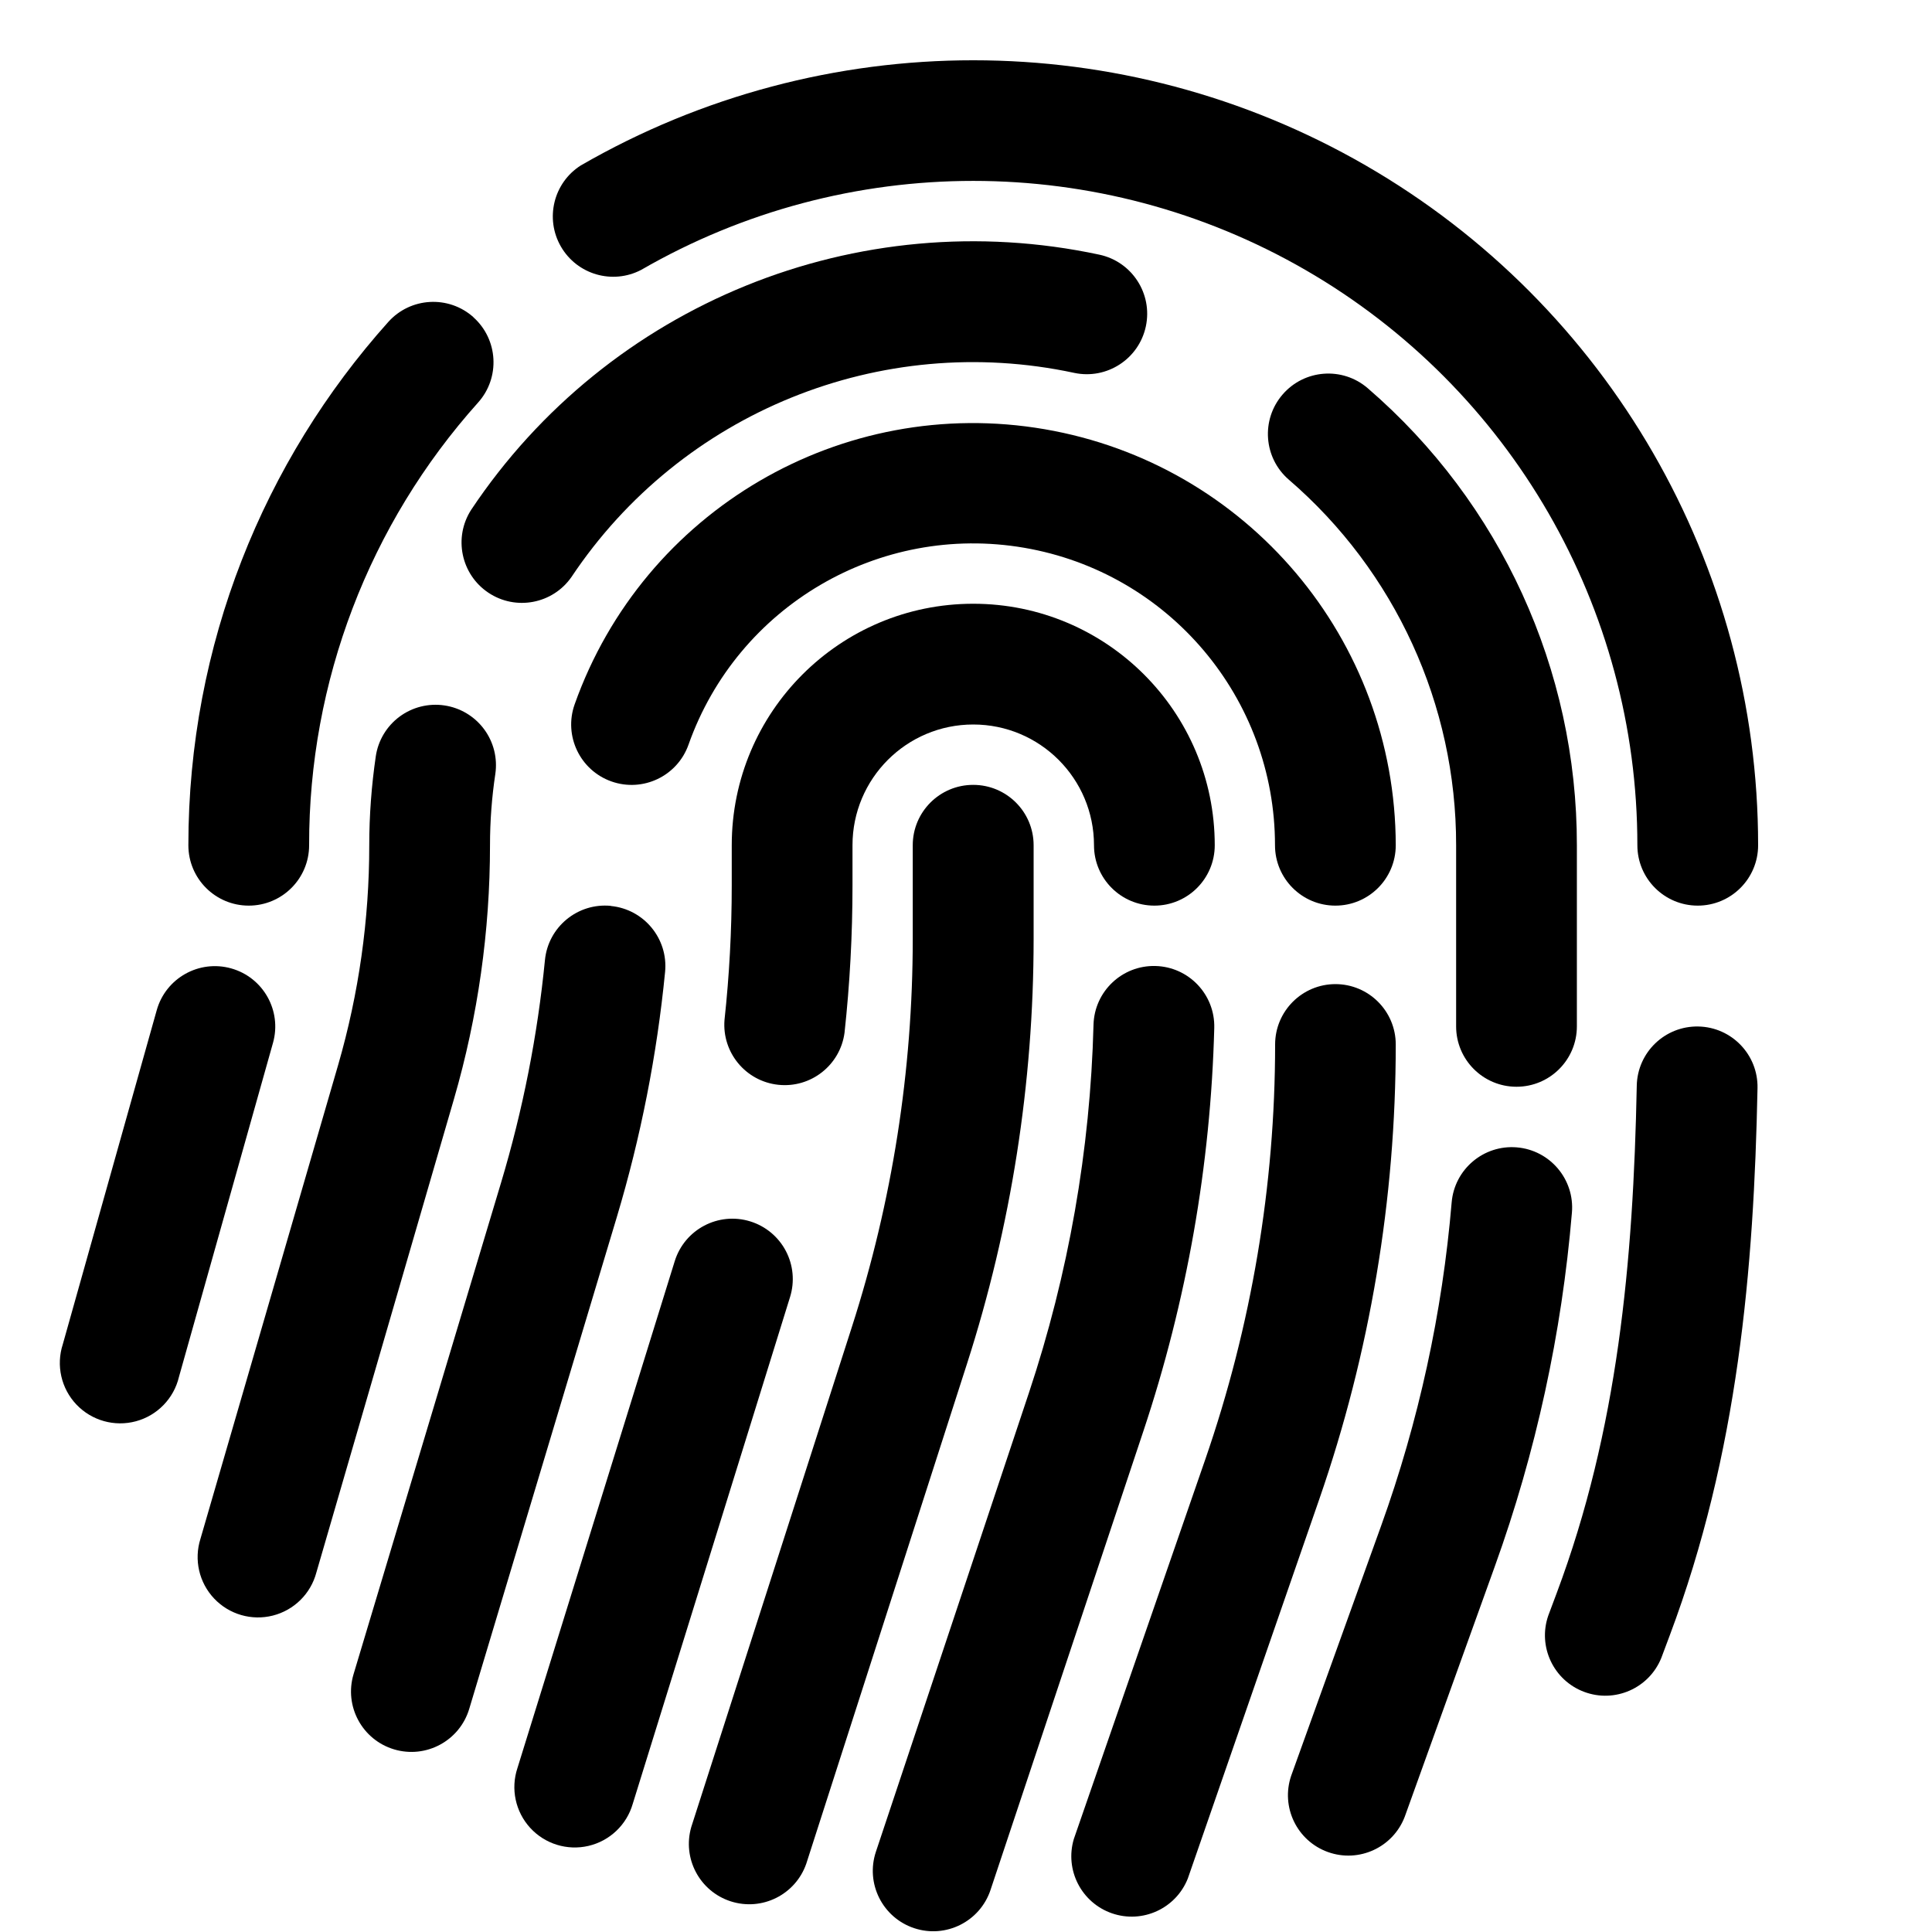
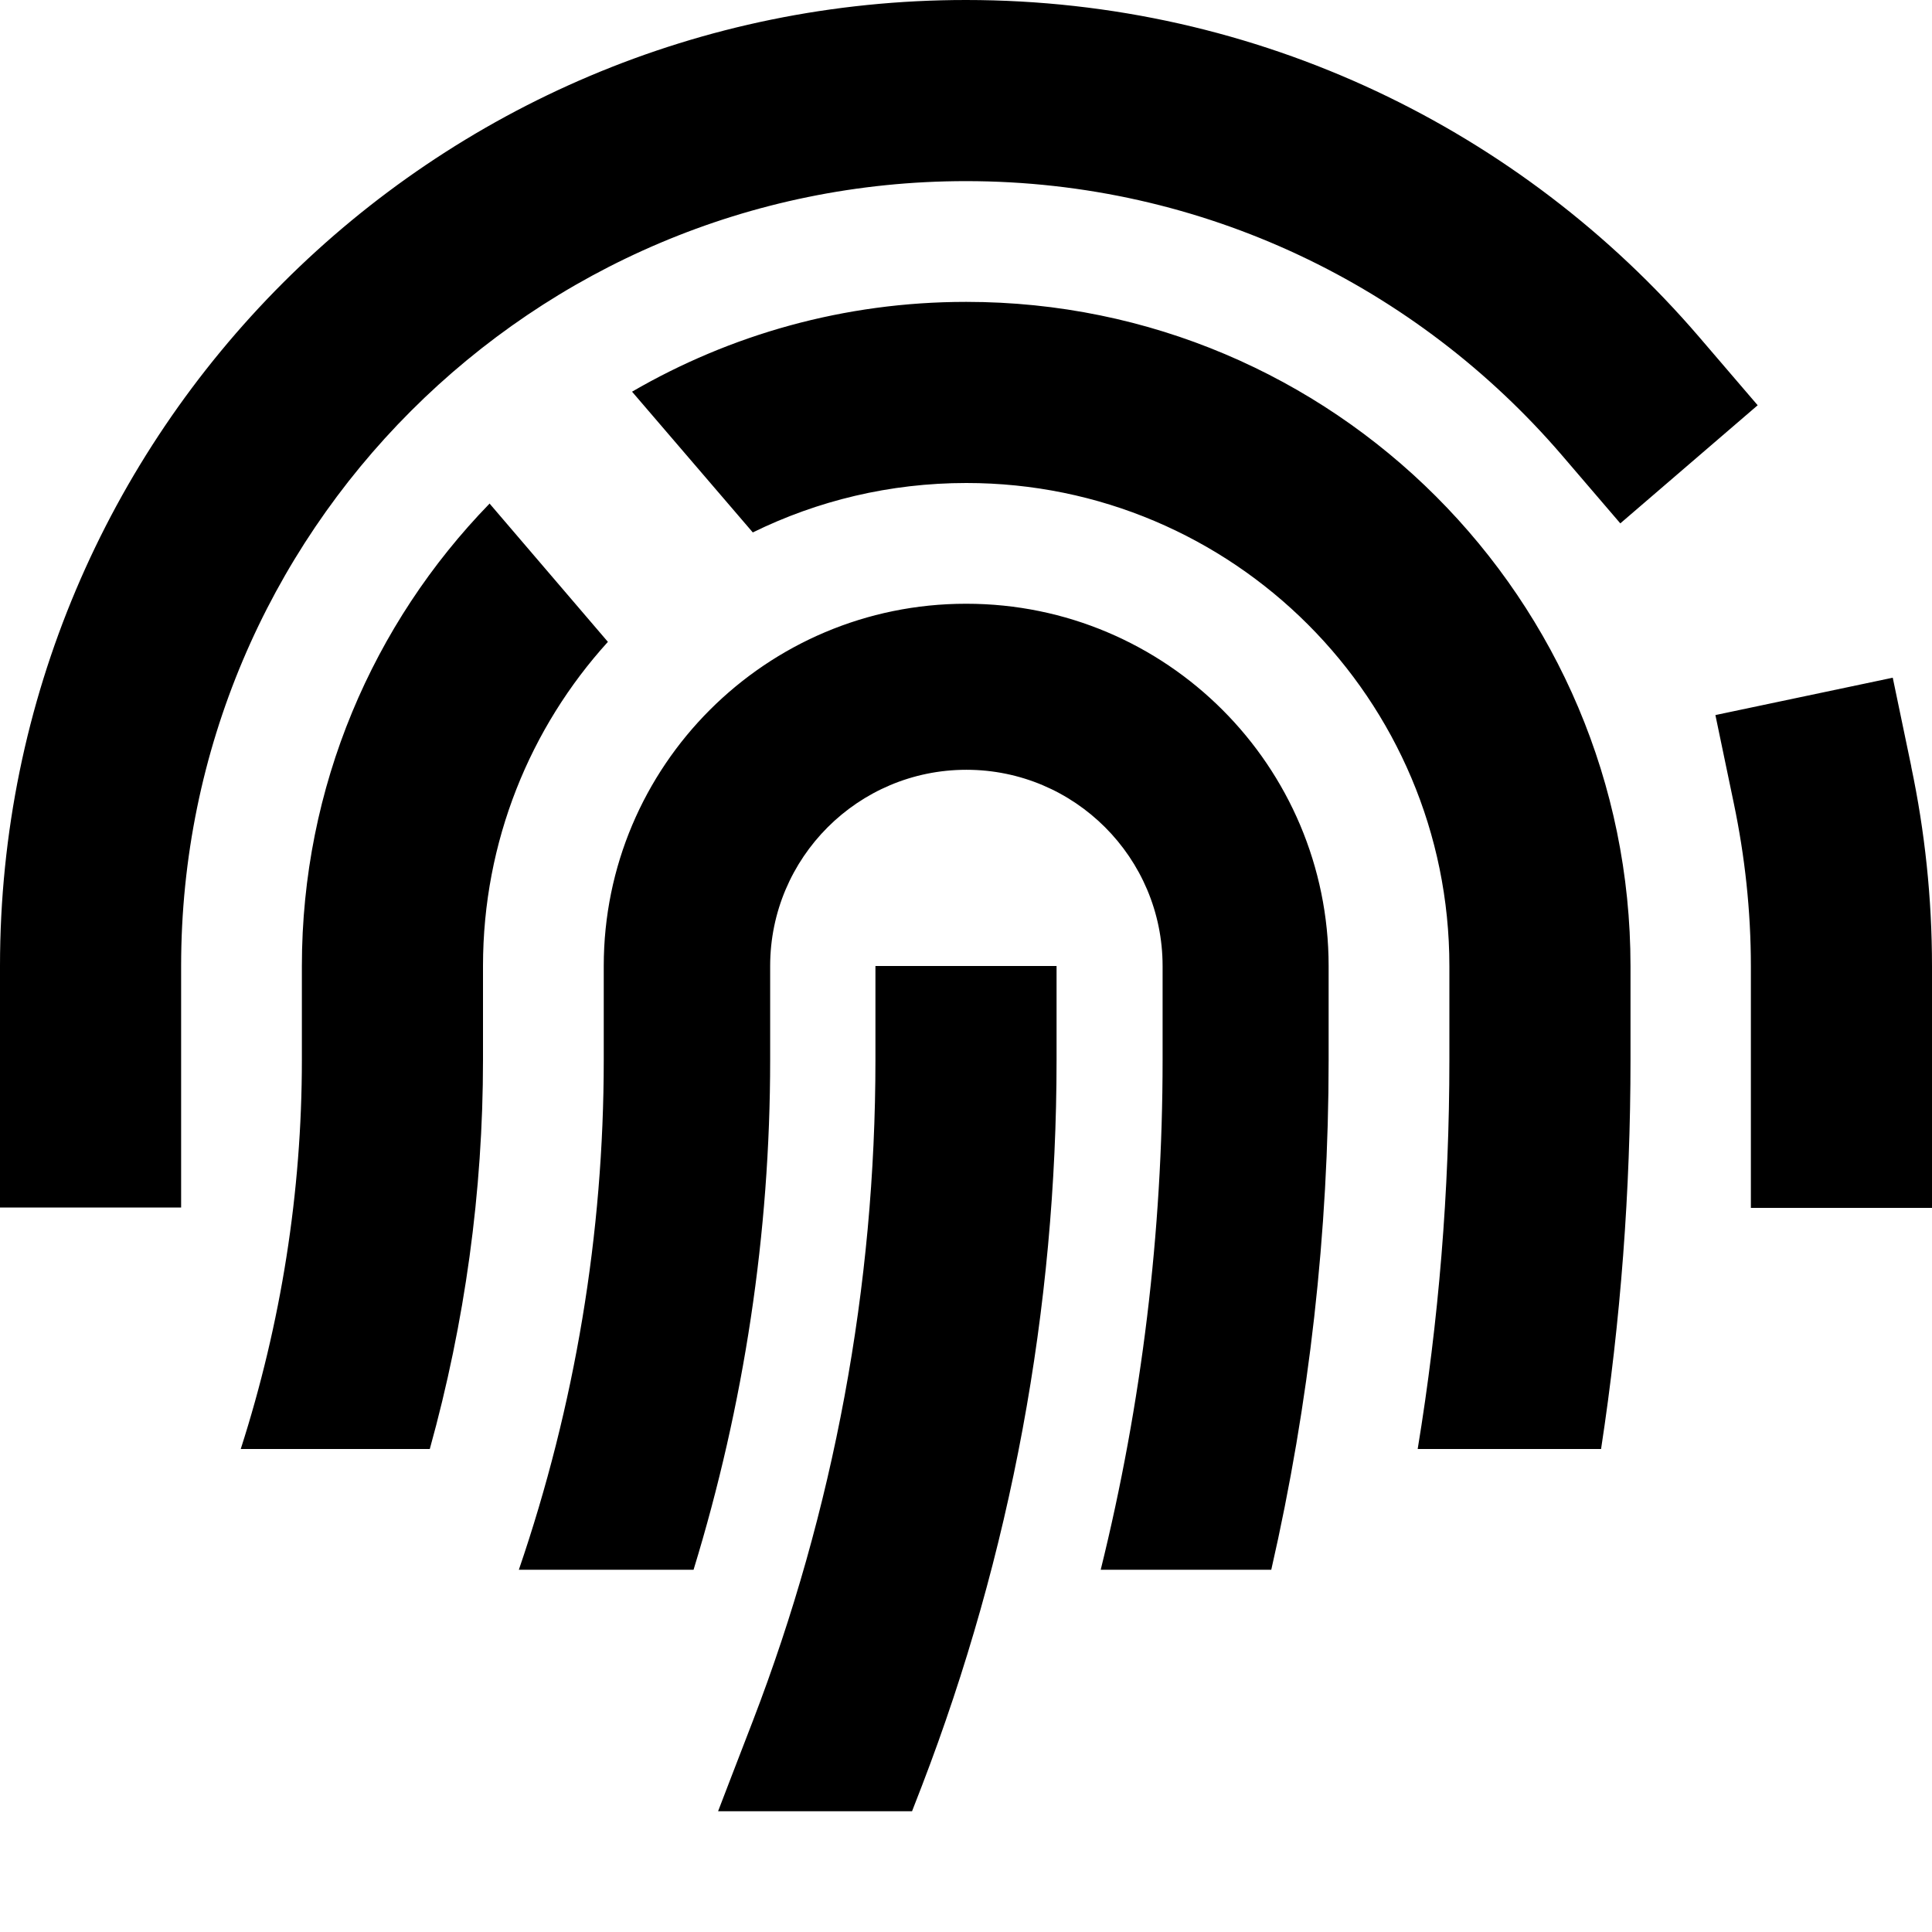
- <svg xmlns="http://www.w3.org/2000/svg" width="16" height="16" fill="currentColor" class="bi bi-fingerprint" viewBox="0 0 16 16">
-   <path d="M8.06 6.5a.5.5 0 0 1 .5.5v.776a11.5 11.5 0 0 1-.552 3.519l-1.331 4.14a.5.5 0 0 1-.952-.305l1.33-4.141a10.5 10.5 0 0 0 .504-3.213V7a.5.5 0 0 1 .5-.5Z" />
-   <path d="M6.06 7a2 2 0 1 1 4 0 .5.5 0 1 1-1 0 1 1 0 1 0-2 0v.332c0 .409-.022.816-.066 1.221A.5.5 0 0 1 6 8.447c.04-.37.06-.742.06-1.115V7Zm3.509 1a.5.5 0 0 1 .487.513 11.5 11.5 0 0 1-.587 3.339l-1.266 3.8a.5.5 0 0 1-.949-.317l1.267-3.8a10.5 10.5 0 0 0 .535-3.048A.5.5 0 0 1 9.569 8Zm-3.356 2.115a.5.5 0 0 1 .33.626L5.24 14.939a.5.5 0 1 1-.955-.296l1.303-4.199a.5.5 0 0 1 .625-.329Z" />
-   <path d="M4.759 5.833A3.501 3.501 0 0 1 11.559 7a.5.5 0 0 1-1 0 2.5 2.5 0 0 0-4.857-.833.5.5 0 1 1-.943-.334Zm.3 1.67a.5.5 0 0 1 .449.546 10.72 10.72 0 0 1-.4 2.031l-1.222 4.072a.5.5 0 1 1-.958-.287L4.15 9.793a9.72 9.72 0 0 0 .363-1.842.5.5 0 0 1 .546-.449Zm6 .647a.5.5 0 0 1 .5.5c0 1.28-.213 2.552-.632 3.762l-1.09 3.145a.5.5 0 0 1-.944-.327l1.089-3.145c.382-1.105.578-2.266.578-3.435a.5.5 0 0 1 .5-.5Z" />
-   <path d="M3.902 4.222a4.996 4.996 0 0 1 5.202-2.113.5.5 0 0 1-.208.979 3.996 3.996 0 0 0-4.163 1.69.5.5 0 0 1-.831-.556Zm6.72-.955a.5.5 0 0 1 .705-.052A4.99 4.99 0 0 1 13.059 7v1.5a.5.5 0 1 1-1 0V7a3.99 3.99 0 0 0-1.386-3.028.5.5 0 0 1-.051-.705ZM3.68 5.842a.5.5 0 0 1 .422.568c-.029.192-.044.39-.044.59 0 .71-.1 1.417-.298 2.1l-1.14 3.923a.5.5 0 1 1-.96-.279L2.8 8.821A6.531 6.531 0 0 0 3.058 7c0-.25.019-.496.054-.736a.5.5 0 0 1 .568-.422Zm8.882 3.66a.5.5 0 0 1 .456.54c-.084 1-.298 1.986-.64 2.934l-.744 2.068a.5.5 0 0 1-.941-.338l.745-2.07a10.51 10.51 0 0 0 .584-2.678.5.5 0 0 1 .54-.456Z" />
-   <path d="M4.81 1.37A6.5 6.5 0 0 1 14.56 7a.5.5 0 1 1-1 0 5.5 5.5 0 0 0-8.25-4.765.5.5 0 0 1-.5-.865Zm-.89 1.257a.5.5 0 0 1 .04.706A5.478 5.478 0 0 0 2.56 7a.5.5 0 0 1-1 0c0-1.664.626-3.184 1.655-4.333a.5.5 0 0 1 .706-.04ZM1.915 8.02a.5.5 0 0 1 .346.616l-.779 2.767a.5.5 0 1 1-.962-.27l.778-2.767a.5.5 0 0 1 .617-.346Zm12.15.481a.5.5 0 0 1 .49.51c-.03 1.499-.161 3.025-.727 4.533l-.07.187a.5.5 0 0 1-.936-.351l.07-.187c.506-1.35.634-2.74.663-4.202a.5.5 0 0 1 .51-.49Z" />
+ <svg xmlns="http://www.w3.org/2000/svg" viewBox="0 0 512 512">
+   <path d="M48 256C48 141.1 141.1 48 256 48c63.1 0 119.6 28.1 157.8 72.5l15.6 18.2 36.4-31.3L450.2 89.2C403.3 34.6 333.7 0 256 0C114.6 0 0 114.6 0 256l0 40 0 24 48 0 0-24 0-40zm458.5-52.9l-4.9-23.5-47 9.9 4.9 23.5c2.9 13.9 4.5 28.3 4.5 43.1l0 40 0 24 48 0 0-24 0-40c0-18.1-1.9-35.8-5.5-52.9zM256 80c-32.3 0-62.5 8.7-88.5 23.8l32 37.3c17.1-8.4 36.3-13.1 56.6-13.1c70.7 0 128 57.3 128 128l0 24.9c0 34.6-2.8 69.1-8.4 103.1l48.6 0c5.2-34 7.8-68.5 7.8-103.1l0-24.9c0-97.2-78.8-176-176-176zM129.7 133.5C98.9 165.2 80 208.4 80 256l0 24.9c0 35-5.5 69.8-16.2 103.1l50.1 0c9.3-33.5 14.1-68.2 14.1-103.1l0-24.9c0-33 12.5-63.2 33.1-85.9l-31.4-36.7zM256 160c-53 0-96 43-96 96l0 24.9c0 46-7.6 91.6-22.5 135.1l46.3 0c13.4-43.7 20.3-89.2 20.3-135.1l0-24.9c0-28.7 23.3-52 52-52s52 23.3 52 52l0 24.9c0 45.6-5.5 91-16.4 135.1l45.2 0c10.1-44.2 15.2-89.5 15.2-135.1l0-24.9c0-53-43-96-96-96zm24 96l-48 0 0 24.9c0 59.9-11 119.3-32.5 175.2l-5.9 15.3-3.3 8.6 51.4 0 2.6-6.7C267.9 411.9 280 346.7 280 280.9l0-24.9z" />
</svg>
